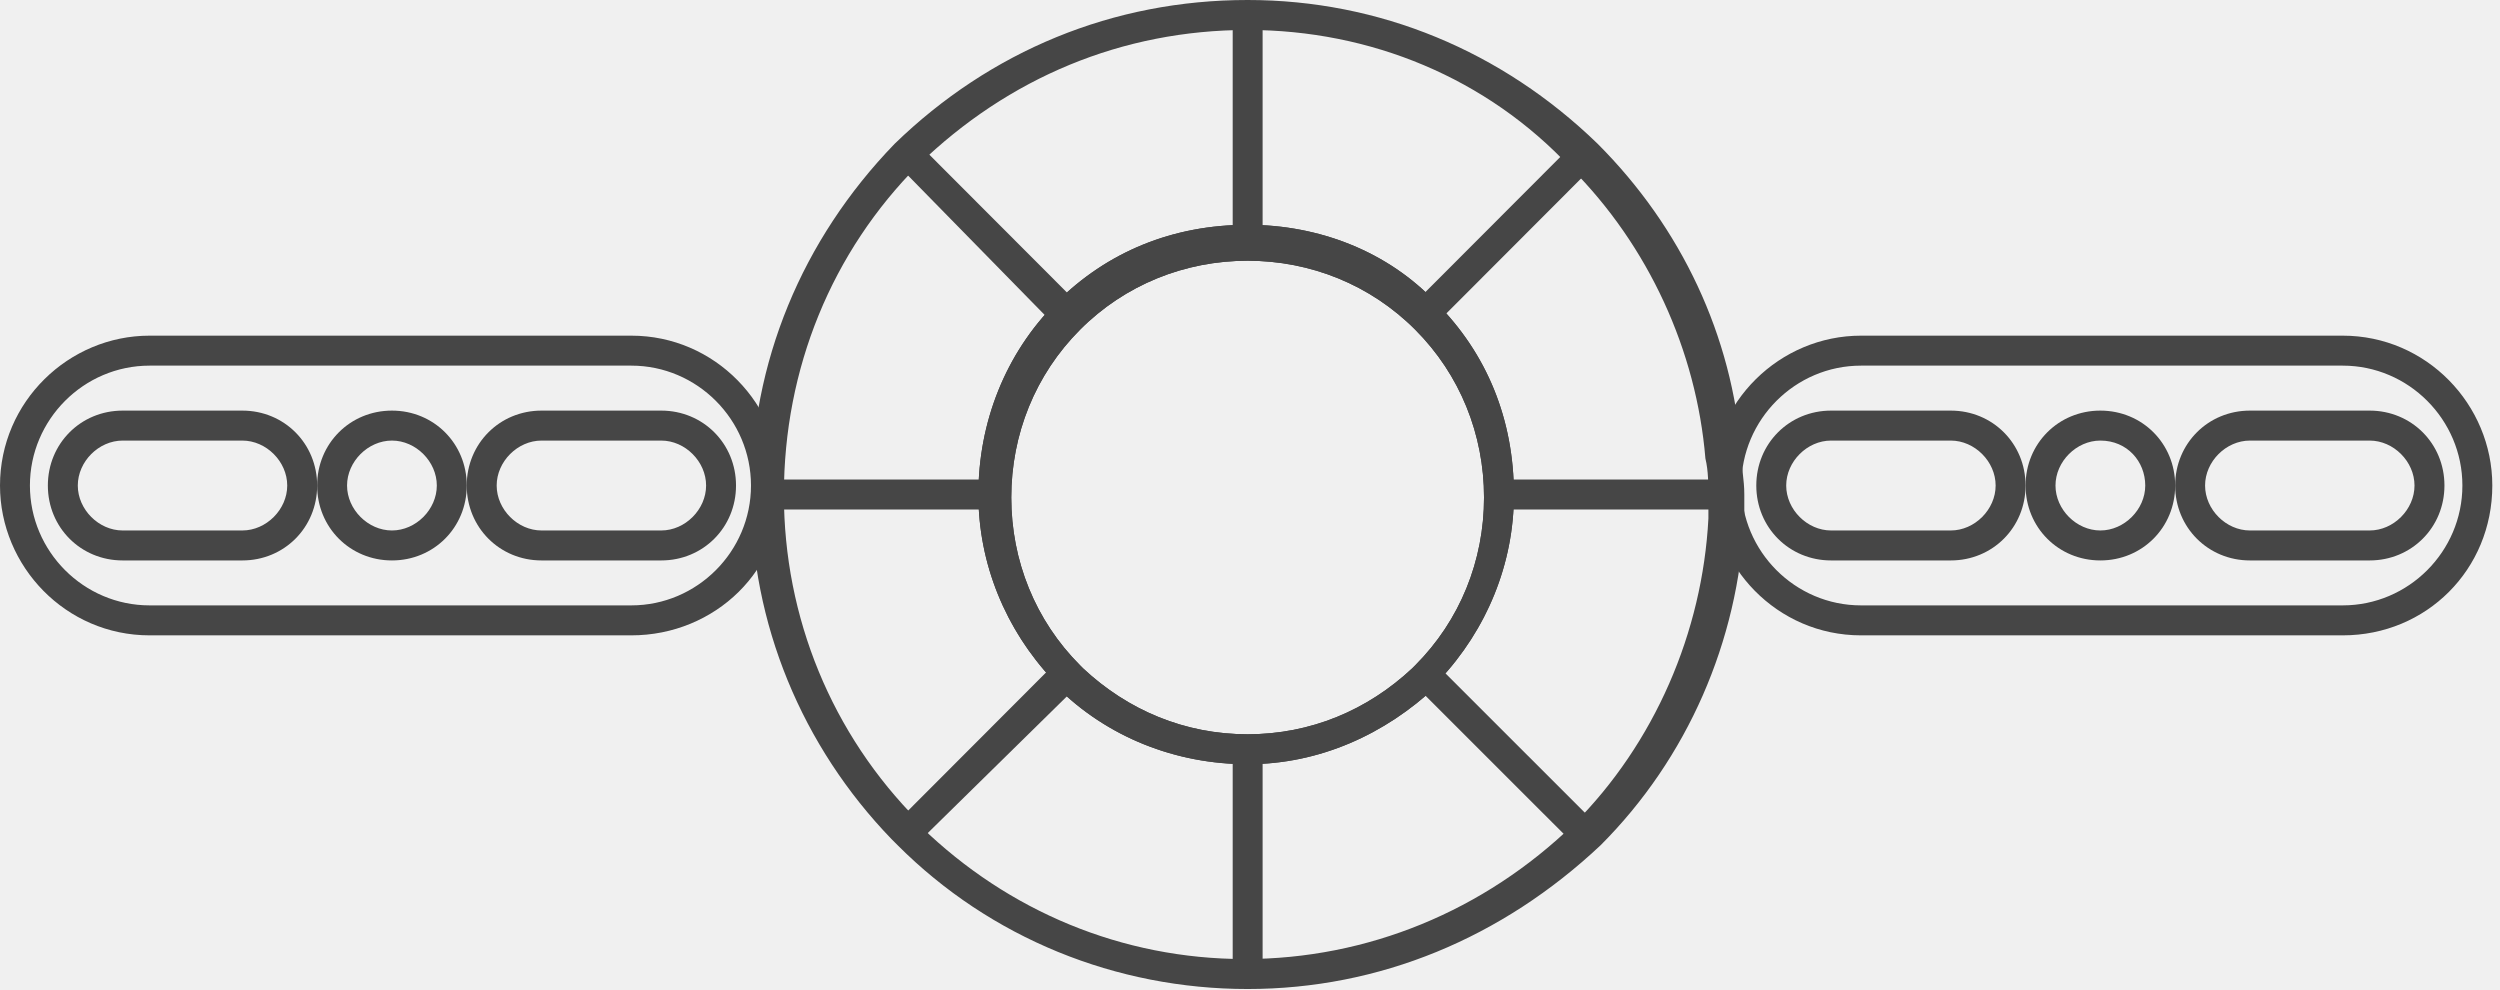
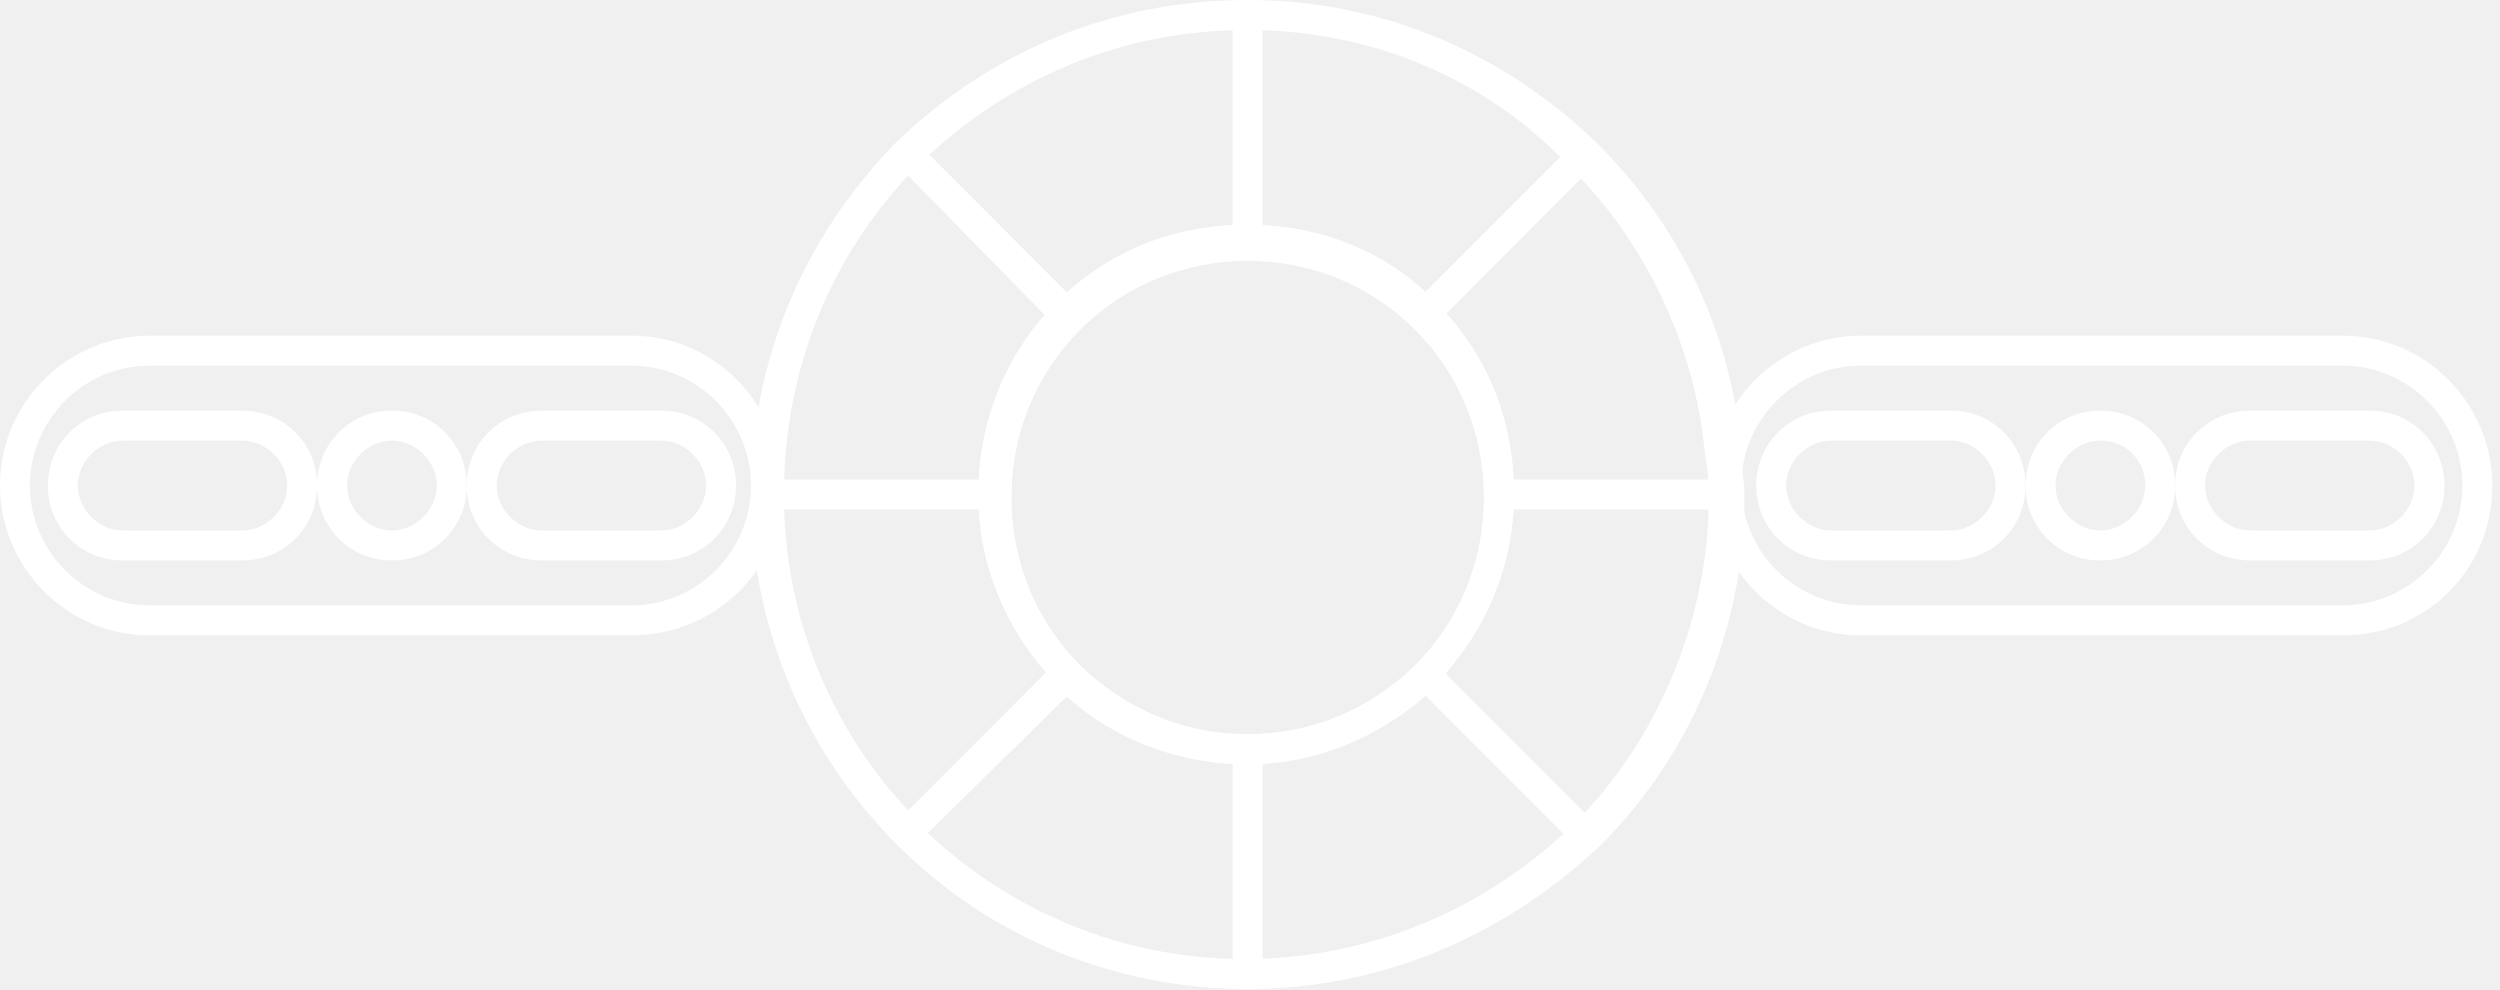
<svg xmlns="http://www.w3.org/2000/svg" width="91" height="36" viewBox="0 0 91 36" fill="none">
  <g clip-path="url(#clip0_162_11438)">
-     <path d="M45.414 36C40.622 36 36.048 34.145 32.672 30.764L32.454 30.546C29.187 27.164 27.336 22.691 27.336 18C27.336 13.2 29.187 8.727 32.563 5.236C36.048 1.855 40.514 0 45.414 0C50.206 0 54.672 1.855 58.157 5.236C61.206 8.291 63.057 12.218 63.384 16.473C63.384 17.018 63.493 17.454 63.493 18C63.493 18.327 63.493 18.546 63.493 18.873C63.275 23.346 61.424 27.6 58.265 30.764C54.672 34.145 50.206 36 45.414 36ZM33.543 30.109C36.702 33.164 40.84 34.909 45.305 34.909C49.771 34.909 54.018 33.164 57.285 30C60.226 27.055 61.968 23.018 62.186 18.873C62.186 18.654 62.186 18.327 62.186 18.109C62.186 17.673 62.186 17.127 62.077 16.691C61.751 12.764 60.008 8.945 57.176 6.109C54.127 2.836 49.88 1.091 45.414 1.091C40.84 1.091 36.702 2.836 33.434 6C30.276 9.164 28.534 13.418 28.534 18C28.534 22.473 30.276 26.727 33.434 29.891L33.543 30.109ZM45.414 27.818C42.801 27.818 40.296 26.836 38.444 24.982L38.335 24.764C36.593 22.909 35.613 20.509 35.613 18C35.613 15.382 36.593 12.873 38.444 11.018C40.296 9.164 42.692 8.182 45.414 8.182C48.028 8.182 50.533 9.164 52.276 11.018C54.127 12.873 55.107 15.273 55.107 18C55.107 20.509 54.127 22.909 52.384 24.764L52.276 24.982C50.424 26.727 48.028 27.818 45.414 27.818ZM39.424 24.327C41.058 25.855 43.127 26.727 45.414 26.727C47.701 26.727 49.771 25.855 51.404 24.327L51.513 24.218C53.147 22.582 54.018 20.4 54.018 18.109C54.018 15.818 53.147 13.636 51.513 12C49.88 10.364 47.701 9.491 45.414 9.491C43.127 9.491 40.949 10.364 39.316 12C37.682 13.636 36.811 15.818 36.811 18.109C36.811 20.4 37.682 22.582 39.316 24.218L39.424 24.327Z" fill="#464646" />
-     <path d="M22.98 23.127H5.445C2.396 23.127 0 20.618 0 17.673C0 14.618 2.505 12.218 5.445 12.218H22.98C26.029 12.218 28.425 14.727 28.425 17.673C28.534 20.727 26.029 23.127 22.98 23.127ZM5.445 13.309C3.049 13.309 1.089 15.273 1.089 17.673C1.089 20.073 3.049 22.036 5.445 22.036H22.98C25.375 22.036 27.336 20.073 27.336 17.673C27.336 15.273 25.375 13.309 22.98 13.309H5.445Z" fill="#464646" />
-     <path d="M45.959 27.273H44.87V35.455H45.959V27.273Z" fill="#464646" />
-     <path d="M45.959 0.545H44.87V8.727H45.959V0.545Z" fill="#464646" />
-     <path d="M36.157 17.455H27.989V18.546H36.157V17.455Z" fill="#464646" />
-     <path d="M62.731 17.455H54.563V18.546H62.731V17.455Z" fill="#464646" />
-     <path d="M38.444 11.891L32.672 6L33.435 5.236L39.207 11.018L38.444 11.891Z" fill="#464646" />
-     <path d="M52.273 24.168L51.503 24.94L57.285 30.72L58.054 29.948L52.273 24.168Z" fill="#464646" />
-     <path d="M45.414 27.818C42.801 27.818 40.296 26.836 38.444 24.982L38.336 24.764C36.593 22.909 35.613 20.509 35.613 18C35.613 15.382 36.593 12.873 38.444 11.018C40.296 9.164 42.692 8.182 45.414 8.182C48.028 8.182 50.533 9.164 52.276 11.018C54.127 12.873 55.107 15.273 55.107 18C55.107 20.509 54.127 22.909 52.385 24.764L52.276 24.982C50.424 26.727 48.028 27.818 45.414 27.818ZM39.425 24.327C41.058 25.855 43.127 26.727 45.414 26.727C47.702 26.727 49.771 25.855 51.404 24.327L51.513 24.218C53.147 22.582 54.018 20.4 54.018 18.109C54.018 15.818 53.147 13.636 51.513 12C49.88 10.364 47.702 9.491 45.414 9.491C43.127 9.491 40.949 10.364 39.316 12C37.682 13.636 36.811 15.818 36.811 18.109C36.811 20.4 37.682 22.582 39.316 24.218L39.425 24.327Z" fill="#464646" />
-     <path d="M57.217 5.29L51.441 11.075L52.211 11.846L57.987 6.061L57.217 5.29Z" fill="#464646" />
-     <path d="M32.999 30.873V30.327H32.454V30.109L32.672 29.891L38.444 24.109L39.207 24.982L33.543 30.546V30.873H32.999Z" fill="#464646" />
-     <path d="M8.821 20.4H4.465C2.94 20.4 1.742 19.2 1.742 17.673C1.742 16.146 2.94 14.946 4.465 14.946H8.821C10.346 14.946 11.544 16.146 11.544 17.673C11.544 19.2 10.346 20.4 8.821 20.4ZM4.465 16.037C3.594 16.037 2.832 16.8 2.832 17.673C2.832 18.546 3.594 19.309 4.465 19.309H8.821C9.693 19.309 10.455 18.546 10.455 17.673C10.455 16.8 9.693 16.037 8.821 16.037H4.465Z" fill="#464646" />
-     <path d="M24.069 20.4H19.712C18.188 20.4 16.989 19.2 16.989 17.673C16.989 16.146 18.188 14.946 19.712 14.946H24.069C25.593 14.946 26.791 16.146 26.791 17.673C26.791 19.2 25.593 20.4 24.069 20.4ZM19.712 16.037C18.841 16.037 18.079 16.8 18.079 17.673C18.079 18.546 18.841 19.309 19.712 19.309H24.069C24.94 19.309 25.702 18.546 25.702 17.673C25.702 16.8 24.94 16.037 24.069 16.037H19.712Z" fill="#464646" />
-     <path d="M14.267 20.4C12.742 20.4 11.544 19.2 11.544 17.673C11.544 16.146 12.742 14.946 14.267 14.946C15.792 14.946 16.99 16.146 16.99 17.673C16.99 19.2 15.792 20.4 14.267 20.4ZM14.267 16.037C13.396 16.037 12.633 16.8 12.633 17.673C12.633 18.546 13.396 19.309 14.267 19.309C15.138 19.309 15.9 18.546 15.9 17.673C15.9 16.8 15.138 16.037 14.267 16.037Z" fill="#464646" />
-     <path d="M85.275 23.127H67.74C64.691 23.127 62.295 20.618 62.295 17.673C62.295 14.618 64.8 12.218 67.74 12.218H85.275C88.324 12.218 90.72 14.727 90.72 17.673C90.72 20.727 88.324 23.127 85.275 23.127ZM67.74 13.309C65.345 13.309 63.384 15.273 63.384 17.673C63.384 20.073 65.345 22.036 67.74 22.036H85.275C87.671 22.036 89.631 20.073 89.631 17.673C89.631 15.273 87.671 13.309 85.275 13.309H67.74Z" fill="#464646" />
-     <path d="M71.008 20.4H66.651C65.127 20.4 63.929 19.2 63.929 17.673C63.929 16.146 65.127 14.946 66.651 14.946H71.008C72.532 14.946 73.73 16.146 73.73 17.673C73.73 19.2 72.532 20.4 71.008 20.4ZM66.651 16.037C65.78 16.037 65.018 16.8 65.018 17.673C65.018 18.546 65.78 19.309 66.651 19.309H71.008C71.879 19.309 72.641 18.546 72.641 17.673C72.641 16.8 71.879 16.037 71.008 16.037H66.651Z" fill="#464646" />
-     <path d="M86.255 20.4H81.898C80.374 20.4 79.176 19.2 79.176 17.673C79.176 16.146 80.374 14.946 81.898 14.946H86.255C87.779 14.946 88.978 16.146 88.978 17.673C88.978 19.2 87.779 20.4 86.255 20.4ZM81.898 16.037C81.027 16.037 80.265 16.8 80.265 17.673C80.265 18.546 81.027 19.309 81.898 19.309H86.255C87.126 19.309 87.888 18.546 87.888 17.673C87.888 16.8 87.126 16.037 86.255 16.037H81.898Z" fill="#464646" />
-     <path d="M76.453 20.4C74.928 20.4 73.731 19.2 73.731 17.673C73.731 16.146 74.928 14.946 76.453 14.946C77.978 14.946 79.176 16.146 79.176 17.673C79.176 19.2 77.978 20.4 76.453 20.4ZM76.453 16.037C75.582 16.037 74.82 16.8 74.82 17.673C74.82 18.546 75.582 19.309 76.453 19.309C77.324 19.309 78.087 18.546 78.087 17.673C78.087 16.8 77.433 16.037 76.453 16.037Z" fill="#464646" />
+     <path d="M45.414 36C40.622 36 36.048 34.145 32.672 30.764L32.454 30.546C29.187 27.164 27.336 22.691 27.336 18C27.336 13.2 29.187 8.727 32.563 5.236C36.048 1.855 40.514 0 45.414 0C50.206 0 54.672 1.855 58.157 5.236C61.206 8.291 63.057 12.218 63.384 16.473C63.384 17.018 63.493 17.454 63.493 18C63.493 18.327 63.493 18.546 63.493 18.873C63.275 23.346 61.424 27.6 58.265 30.764C54.672 34.145 50.206 36 45.414 36ZM33.543 30.109C36.702 33.164 40.84 34.909 45.305 34.909C49.771 34.909 54.018 33.164 57.285 30C60.226 27.055 61.968 23.018 62.186 18.873C62.186 18.654 62.186 18.327 62.186 18.109C62.186 17.673 62.186 17.127 62.077 16.691C61.751 12.764 60.008 8.945 57.176 6.109C54.127 2.836 49.88 1.091 45.414 1.091C40.84 1.091 36.702 2.836 33.434 6C30.276 9.164 28.534 13.418 28.534 18C28.534 22.473 30.276 26.727 33.434 29.891L33.543 30.109ZM45.414 27.818C42.801 27.818 40.296 26.836 38.444 24.982L38.335 24.764C36.593 22.909 35.613 20.509 35.613 18C35.613 15.382 36.593 12.873 38.444 11.018C40.296 9.164 42.692 8.182 45.414 8.182C48.028 8.182 50.533 9.164 52.276 11.018C54.127 12.873 55.107 15.273 55.107 18C55.107 20.509 54.127 22.909 52.384 24.764L52.276 24.982C50.424 26.727 48.028 27.818 45.414 27.818ZM39.424 24.327C41.058 25.855 43.127 26.727 45.414 26.727C47.701 26.727 49.771 25.855 51.404 24.327L51.513 24.218C53.147 22.582 54.018 20.4 54.018 18.109C54.018 15.818 53.147 13.636 51.513 12C49.88 10.364 47.701 9.491 45.414 9.491C43.127 9.491 40.949 10.364 39.316 12C37.682 13.636 36.811 15.818 36.811 18.109C36.811 20.4 37.682 22.582 39.316 24.218L39.424 24.327Z" fill="#ffffff" />
+     <path d="M22.98 23.127H5.445C2.396 23.127 0 20.618 0 17.673C0 14.618 2.505 12.218 5.445 12.218H22.98C26.029 12.218 28.425 14.727 28.425 17.673C28.534 20.727 26.029 23.127 22.98 23.127ZM5.445 13.309C3.049 13.309 1.089 15.273 1.089 17.673C1.089 20.073 3.049 22.036 5.445 22.036H22.98C25.375 22.036 27.336 20.073 27.336 17.673C27.336 15.273 25.375 13.309 22.98 13.309H5.445Z" fill="#ffffff" />
+     <path d="M45.959 27.273H44.87V35.455H45.959V27.273Z" fill="#ffffff" />
+     <path d="M45.959 0.545H44.87V8.727H45.959V0.545Z" fill="#ffffff" />
+     <path d="M36.157 17.455H27.989V18.546H36.157V17.455Z" fill="#ffffff" />
+     <path d="M62.731 17.455H54.563V18.546H62.731V17.455Z" fill="#ffffff" />
+     <path d="M38.444 11.891L32.672 6L33.435 5.236L39.207 11.018L38.444 11.891Z" fill="#ffffff" />
+     <path d="M52.273 24.168L51.503 24.94L57.285 30.72L58.054 29.948L52.273 24.168Z" fill="#ffffff" />
+     <path d="M45.414 27.818C42.801 27.818 40.296 26.836 38.444 24.982L38.336 24.764C36.593 22.909 35.613 20.509 35.613 18C35.613 15.382 36.593 12.873 38.444 11.018C40.296 9.164 42.692 8.182 45.414 8.182C48.028 8.182 50.533 9.164 52.276 11.018C54.127 12.873 55.107 15.273 55.107 18C55.107 20.509 54.127 22.909 52.385 24.764L52.276 24.982C50.424 26.727 48.028 27.818 45.414 27.818ZM39.425 24.327C41.058 25.855 43.127 26.727 45.414 26.727C47.702 26.727 49.771 25.855 51.404 24.327L51.513 24.218C53.147 22.582 54.018 20.4 54.018 18.109C54.018 15.818 53.147 13.636 51.513 12C49.88 10.364 47.702 9.491 45.414 9.491C43.127 9.491 40.949 10.364 39.316 12C37.682 13.636 36.811 15.818 36.811 18.109C36.811 20.4 37.682 22.582 39.316 24.218L39.425 24.327Z" fill="#ffffff" />
+     <path d="M57.217 5.29L51.441 11.075L52.211 11.846L57.987 6.061L57.217 5.29Z" fill="#ffffff" />
+     <path d="M32.999 30.873V30.327H32.454V30.109L32.672 29.891L38.444 24.109L39.207 24.982L33.543 30.546V30.873H32.999Z" fill="#ffffff" />
+     <path d="M8.821 20.4H4.465C2.94 20.4 1.742 19.2 1.742 17.673C1.742 16.146 2.94 14.946 4.465 14.946H8.821C10.346 14.946 11.544 16.146 11.544 17.673C11.544 19.2 10.346 20.4 8.821 20.4ZM4.465 16.037C3.594 16.037 2.832 16.8 2.832 17.673C2.832 18.546 3.594 19.309 4.465 19.309H8.821C9.693 19.309 10.455 18.546 10.455 17.673C10.455 16.8 9.693 16.037 8.821 16.037H4.465Z" fill="#ffffff" />
+     <path d="M24.069 20.4H19.712C18.188 20.4 16.989 19.2 16.989 17.673C16.989 16.146 18.188 14.946 19.712 14.946H24.069C25.593 14.946 26.791 16.146 26.791 17.673C26.791 19.2 25.593 20.4 24.069 20.4ZM19.712 16.037C18.841 16.037 18.079 16.8 18.079 17.673C18.079 18.546 18.841 19.309 19.712 19.309H24.069C24.94 19.309 25.702 18.546 25.702 17.673C25.702 16.8 24.94 16.037 24.069 16.037H19.712Z" fill="#ffffff" />
+     <path d="M14.267 20.4C12.742 20.4 11.544 19.2 11.544 17.673C11.544 16.146 12.742 14.946 14.267 14.946C15.792 14.946 16.99 16.146 16.99 17.673C16.99 19.2 15.792 20.4 14.267 20.4ZM14.267 16.037C13.396 16.037 12.633 16.8 12.633 17.673C12.633 18.546 13.396 19.309 14.267 19.309C15.138 19.309 15.9 18.546 15.9 17.673C15.9 16.8 15.138 16.037 14.267 16.037Z" fill="#ffffff" />
+     <path d="M85.275 23.127H67.74C64.691 23.127 62.295 20.618 62.295 17.673C62.295 14.618 64.8 12.218 67.74 12.218H85.275C88.324 12.218 90.72 14.727 90.72 17.673C90.72 20.727 88.324 23.127 85.275 23.127ZM67.74 13.309C65.345 13.309 63.384 15.273 63.384 17.673C63.384 20.073 65.345 22.036 67.74 22.036H85.275C87.671 22.036 89.631 20.073 89.631 17.673C89.631 15.273 87.671 13.309 85.275 13.309H67.74Z" fill="#ffffff" />
+     <path d="M71.008 20.4H66.651C65.127 20.4 63.929 19.2 63.929 17.673C63.929 16.146 65.127 14.946 66.651 14.946H71.008C72.532 14.946 73.73 16.146 73.73 17.673C73.73 19.2 72.532 20.4 71.008 20.4ZM66.651 16.037C65.78 16.037 65.018 16.8 65.018 17.673C65.018 18.546 65.78 19.309 66.651 19.309H71.008C71.879 19.309 72.641 18.546 72.641 17.673C72.641 16.8 71.879 16.037 71.008 16.037H66.651Z" fill="#ffffff" />
+     <path d="M86.255 20.4H81.898C80.374 20.4 79.176 19.2 79.176 17.673C79.176 16.146 80.374 14.946 81.898 14.946H86.255C87.779 14.946 88.978 16.146 88.978 17.673C88.978 19.2 87.779 20.4 86.255 20.4ZM81.898 16.037C81.027 16.037 80.265 16.8 80.265 17.673C80.265 18.546 81.027 19.309 81.898 19.309H86.255C87.126 19.309 87.888 18.546 87.888 17.673C87.888 16.8 87.126 16.037 86.255 16.037H81.898Z" fill="#ffffff" />
+     <path d="M76.453 20.4C74.928 20.4 73.731 19.2 73.731 17.673C73.731 16.146 74.928 14.946 76.453 14.946C77.978 14.946 79.176 16.146 79.176 17.673C79.176 19.2 77.978 20.4 76.453 20.4ZM76.453 16.037C75.582 16.037 74.82 16.8 74.82 17.673C74.82 18.546 75.582 19.309 76.453 19.309C77.324 19.309 78.087 18.546 78.087 17.673C78.087 16.8 77.433 16.037 76.453 16.037Z" fill="#ffffff" />
  </g>
  <defs>
    <clipPath id="clip0_162_11438">
      <rect width="90.72" height="36" fill="white" />
    </clipPath>
  </defs>
</svg>
